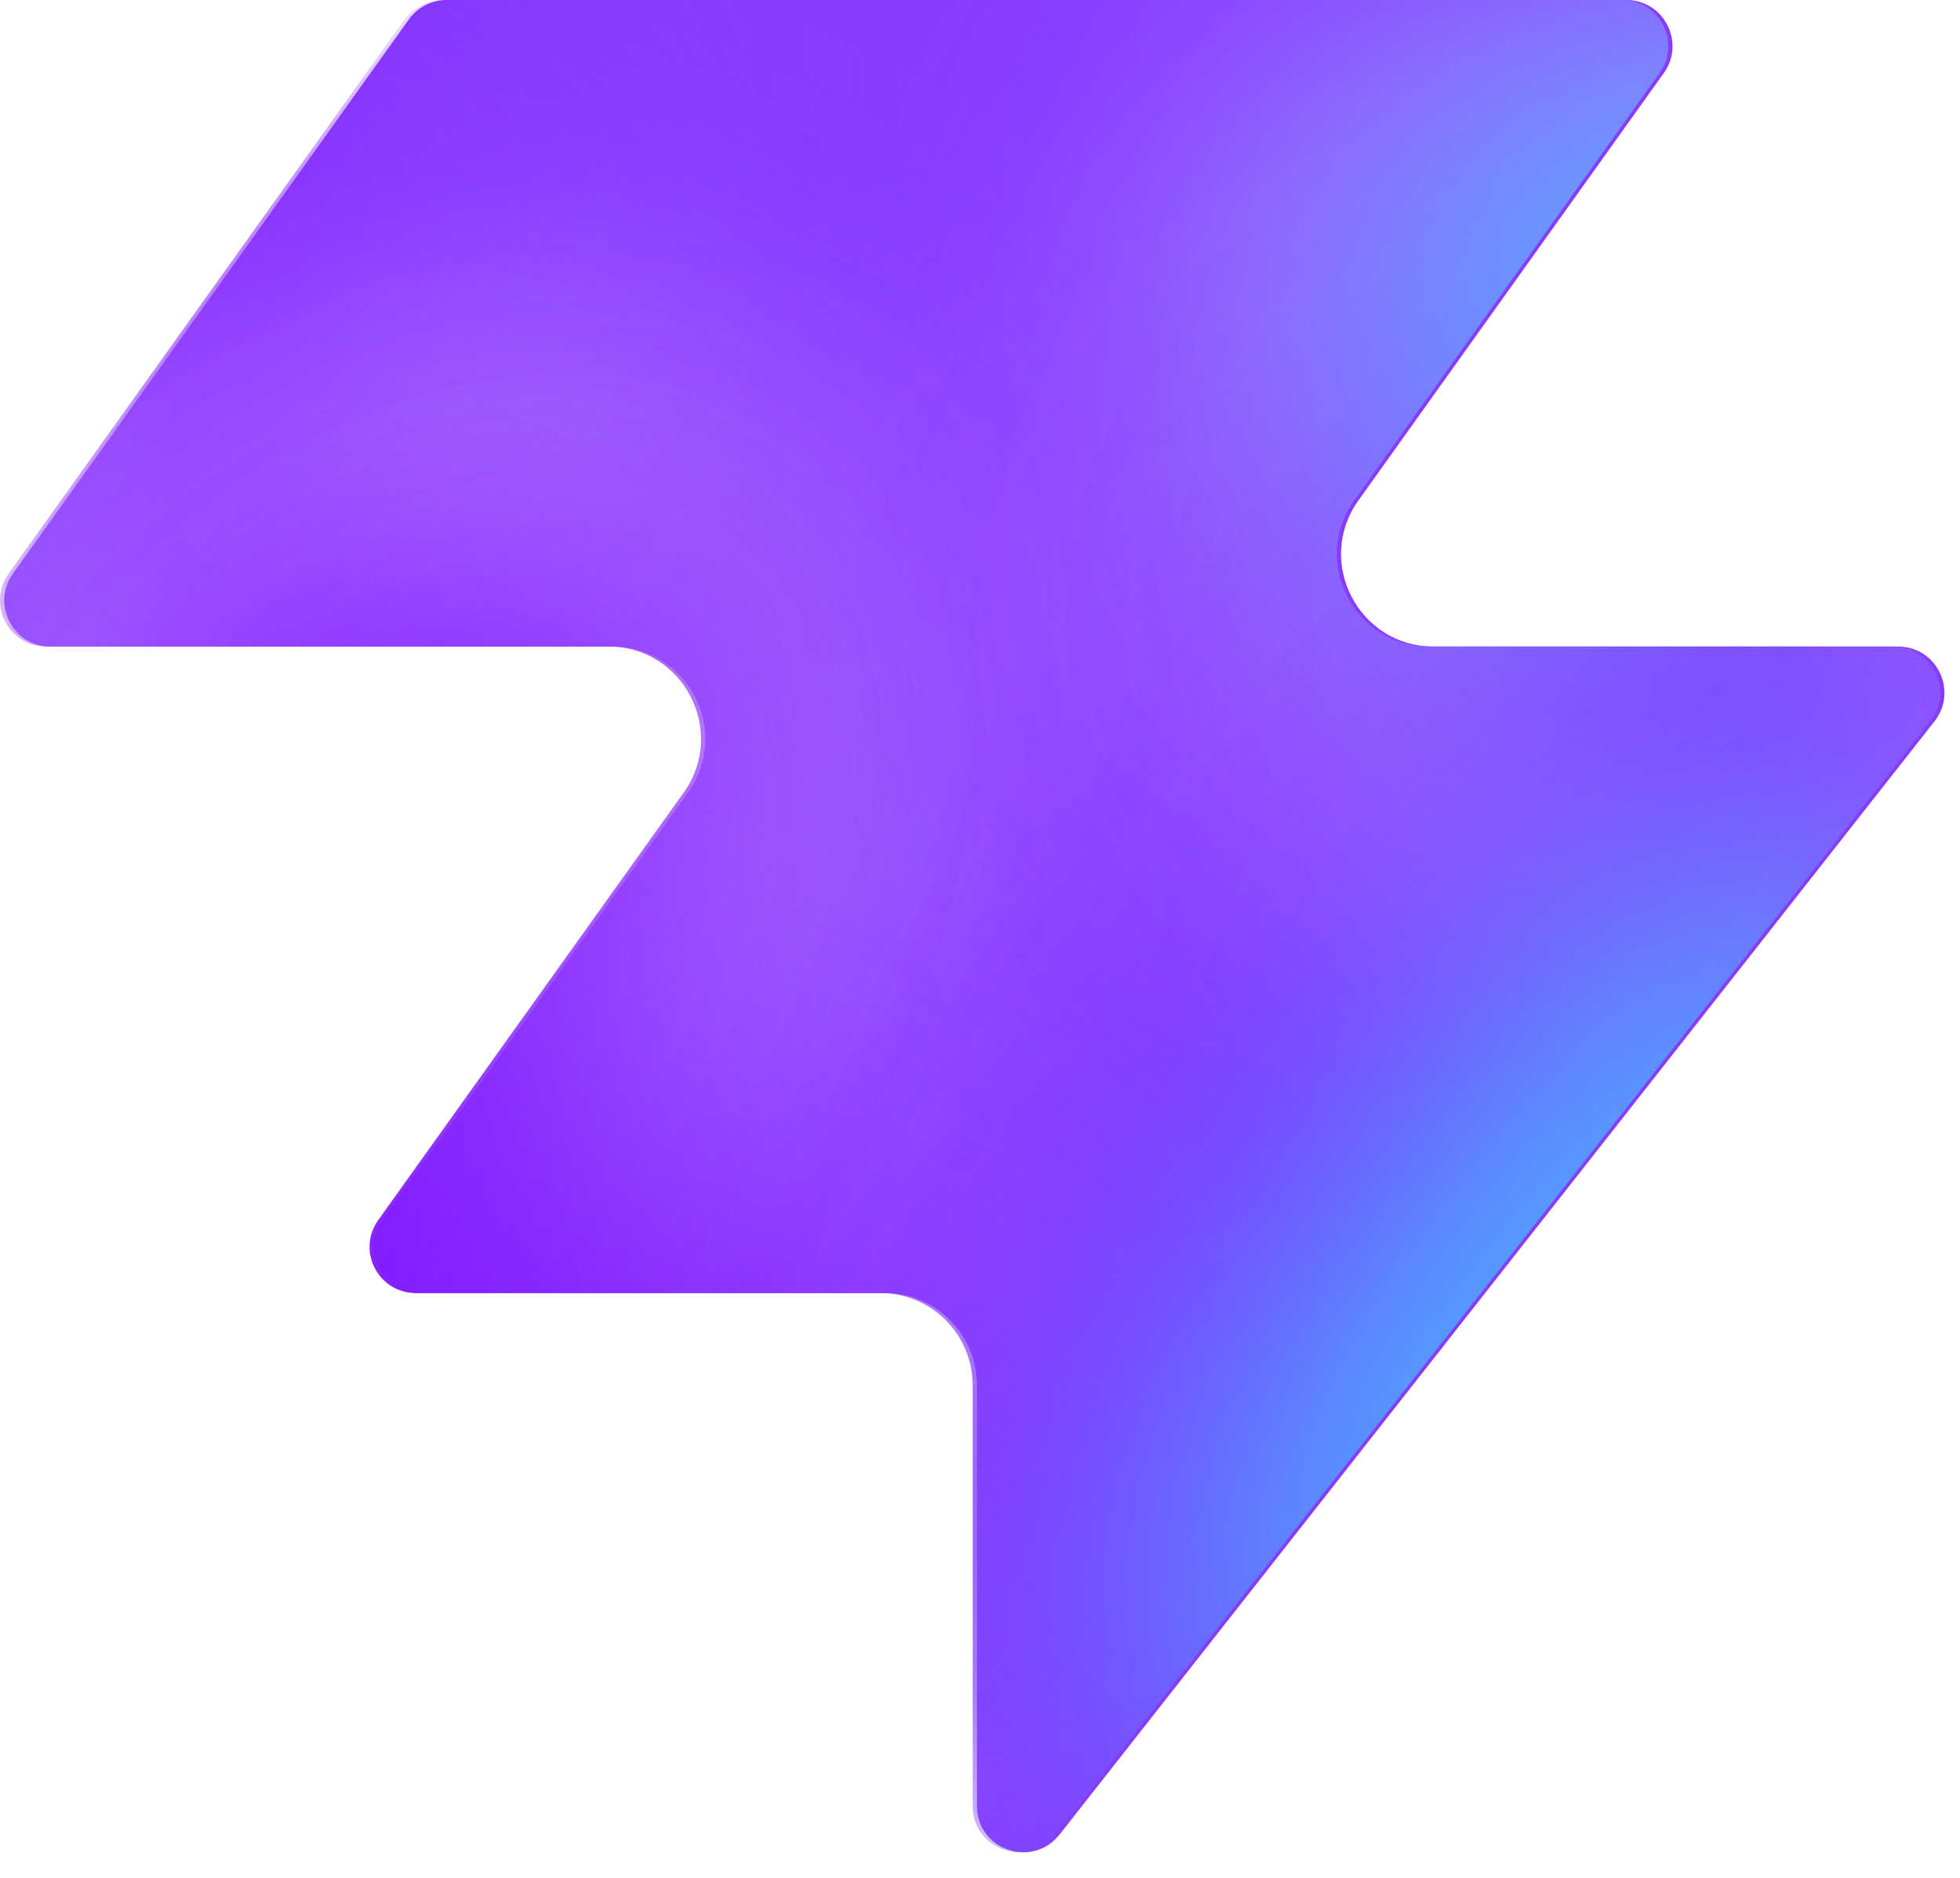
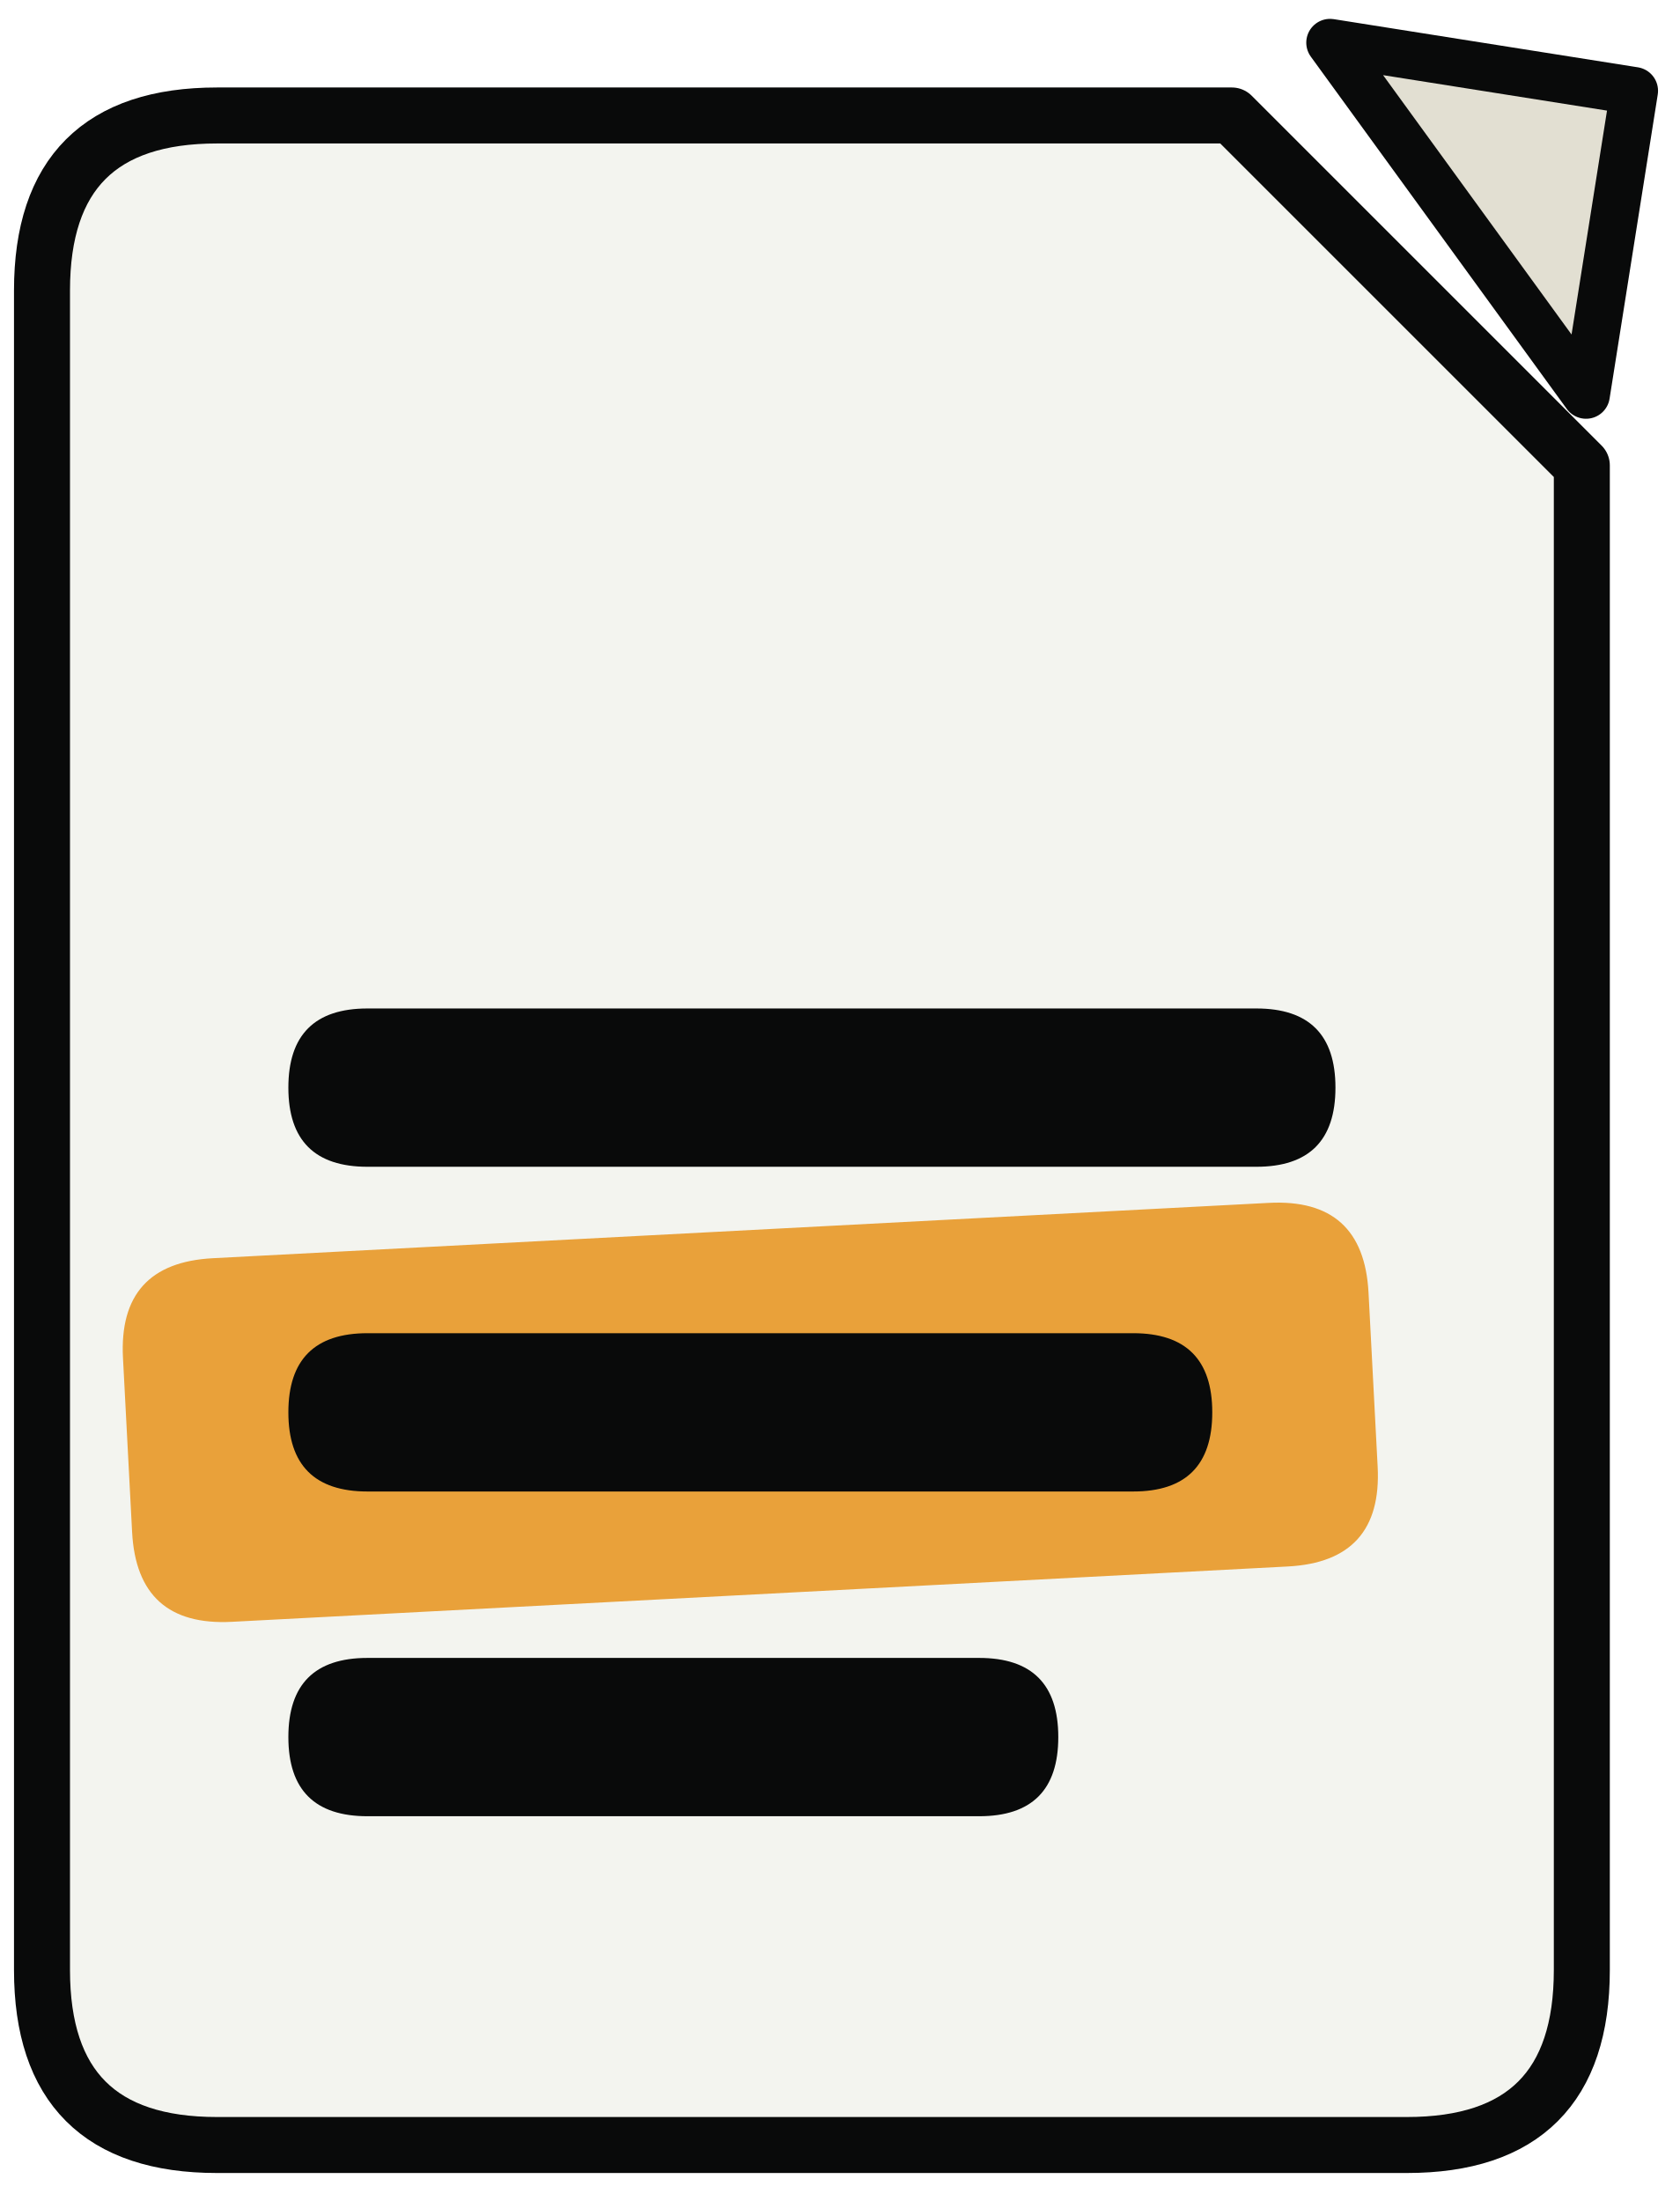
- <svg xmlns="http://www.w3.org/2000/svg" width="48" height="46" fill="none" viewBox="0 0 48 46">
-   <path fill="#863bff" d="M25.946 44.938c-.664.845-2.021.375-2.021-.698V33.937a2.26 2.26 0 0 0-2.262-2.262H10.287c-.92 0-1.456-1.04-.92-1.788l7.48-10.471c1.07-1.497 0-3.578-1.842-3.578H1.237c-.92 0-1.456-1.04-.92-1.788L10.013.474c.214-.297.556-.474.92-.474h28.894c.92 0 1.456 1.04.92 1.788l-7.48 10.471c-1.07 1.498 0 3.579 1.842 3.579h11.377c.943 0 1.473 1.088.89 1.83L25.947 44.94z" style="fill:#863bff;fill:color(display-p3 .525 .23 1);fill-opacity:1" />
-   <mask id="a" width="48" height="46" x="0" y="0" maskUnits="userSpaceOnUse" style="mask-type:alpha">
-     <path fill="#000" d="M25.842 44.938c-.664.844-2.021.375-2.021-.698V33.937a2.26 2.26 0 0 0-2.262-2.262H10.183c-.92 0-1.456-1.04-.92-1.788l7.48-10.471c1.07-1.498 0-3.579-1.842-3.579H1.133c-.92 0-1.456-1.04-.92-1.787L9.91.473c.214-.297.556-.474.92-.474h28.894c.92 0 1.456 1.04.92 1.788l-7.48 10.471c-1.07 1.498 0 3.578 1.842 3.578h11.377c.943 0 1.473 1.088.89 1.832L25.843 44.94z" style="fill:#000;fill-opacity:1" />
-   </mask>
-   <g mask="url(#a)">
-     <g filter="url(#b)">
-       <ellipse cx="5.508" cy="14.704" fill="#ede6ff" rx="5.508" ry="14.704" style="fill:#ede6ff;fill:color(display-p3 .927 .903 1);fill-opacity:1" transform="matrix(.00324 1 1 -.00324 -4.47 31.516)" />
-     </g>
-     <g filter="url(#c)">
-       <ellipse cx="10.399" cy="29.851" fill="#ede6ff" rx="10.399" ry="29.851" style="fill:#ede6ff;fill:color(display-p3 .927 .903 1);fill-opacity:1" transform="matrix(.00324 1 1 -.00324 -39.328 7.883)" />
-     </g>
-     <g filter="url(#d)">
-       <ellipse cx="5.508" cy="30.487" fill="#7e14ff" rx="5.508" ry="30.487" style="fill:#7e14ff;fill:color(display-p3 .492 .077 1);fill-opacity:1" transform="rotate(89.814 -25.913 -14.639)scale(1 -1)" />
-     </g>
-     <g filter="url(#e)">
-       <ellipse cx="5.508" cy="30.599" fill="#7e14ff" rx="5.508" ry="30.599" style="fill:#7e14ff;fill:color(display-p3 .492 .077 1);fill-opacity:1" transform="rotate(89.814 -32.644 -3.334)scale(1 -1)" />
-     </g>
-     <g filter="url(#f)">
-       <ellipse cx="5.508" cy="30.599" fill="#7e14ff" rx="5.508" ry="30.599" style="fill:#7e14ff;fill:color(display-p3 .492 .077 1);fill-opacity:1" transform="matrix(.00324 1 1 -.00324 -34.34 30.47)" />
-     </g>
-     <g filter="url(#g)">
-       <ellipse cx="14.072" cy="22.078" fill="#ede6ff" rx="14.072" ry="22.078" style="fill:#ede6ff;fill:color(display-p3 .927 .903 1);fill-opacity:1" transform="rotate(93.35 24.506 48.493)scale(-1 1)" />
-     </g>
-     <g filter="url(#h)">
-       <ellipse cx="3.47" cy="21.501" fill="#7e14ff" rx="3.47" ry="21.501" style="fill:#7e14ff;fill:color(display-p3 .492 .077 1);fill-opacity:1" transform="rotate(89.009 28.708 47.59)scale(-1 1)" />
-     </g>
-     <g filter="url(#i)">
-       <ellipse cx="3.47" cy="21.501" fill="#7e14ff" rx="3.47" ry="21.501" style="fill:#7e14ff;fill:color(display-p3 .492 .077 1);fill-opacity:1" transform="rotate(89.009 28.708 47.59)scale(-1 1)" />
-     </g>
-     <g filter="url(#j)">
-       <ellipse cx=".387" cy="8.972" fill="#7e14ff" rx="4.407" ry="29.108" style="fill:#7e14ff;fill:color(display-p3 .492 .077 1);fill-opacity:1" transform="rotate(39.51 .387 8.972)" />
-     </g>
-     <g filter="url(#k)">
-       <ellipse cx="47.523" cy="-6.092" fill="#7e14ff" rx="4.407" ry="29.108" style="fill:#7e14ff;fill:color(display-p3 .492 .077 1);fill-opacity:1" transform="rotate(37.892 47.523 -6.092)" />
-     </g>
-     <g filter="url(#l)">
-       <ellipse cx="41.412" cy="6.333" fill="#47bfff" rx="5.971" ry="9.665" style="fill:#47bfff;fill:color(display-p3 .28 .748 1);fill-opacity:1" transform="rotate(37.892 41.412 6.333)" />
-     </g>
-     <g filter="url(#m)">
-       <ellipse cx="-1.879" cy="38.332" fill="#7e14ff" rx="4.407" ry="29.108" style="fill:#7e14ff;fill:color(display-p3 .492 .077 1);fill-opacity:1" transform="rotate(37.892 -1.88 38.332)" />
-     </g>
-     <g filter="url(#n)">
-       <ellipse cx="-1.879" cy="38.332" fill="#7e14ff" rx="4.407" ry="29.108" style="fill:#7e14ff;fill:color(display-p3 .492 .077 1);fill-opacity:1" transform="rotate(37.892 -1.88 38.332)" />
-     </g>
-     <g filter="url(#o)">
-       <ellipse cx="35.651" cy="29.907" fill="#7e14ff" rx="4.407" ry="29.108" style="fill:#7e14ff;fill:color(display-p3 .492 .077 1);fill-opacity:1" transform="rotate(37.892 35.651 29.907)" />
-     </g>
-     <g filter="url(#p)">
-       <ellipse cx="38.418" cy="32.4" fill="#47bfff" rx="5.971" ry="15.297" style="fill:#47bfff;fill:color(display-p3 .28 .748 1);fill-opacity:1" transform="rotate(37.892 38.418 32.4)" />
-     </g>
+ <svg xmlns="http://www.w3.org/2000/svg" viewBox="268 177 480 629">
+   <path d="M 330,210 L 620,210 L 720,310 L 720,740 Q 720,790 670,790 L 330,790 Q 280,790 280,740 L 280,260 Q 280,210 330,210 Z" fill="#f3f4ef" stroke="#090a0a" stroke-width="16" stroke-linejoin="round" />
+   <path d="M 373.02,465.2 L 626.98,465.2 Q 649.6,465.2 649.6,487.82 Q 649.6,510.44 626.98,510.44 L 373.02,510.44 Q 350.4,510.44 350.4,487.82 Q 350.4,465.2 373.02,465.2 Z" fill="#090a0a" />
+   <g transform="translate(482.4,580.62) rotate(-3)">
+     <path d="M -151.056,-52.026 L 151.056,-52.026 Q 178.2,-52.026 178.2,-24.882 L 178.2,24.882 Q 178.2,52.026 151.056,52.026 L -151.056,52.026 Q -178.2,52.026 -178.2,24.882 L -178.2,-24.882 Q -178.2,-52.026 -151.056,-52.026 Z" fill="#e9a13a" />
  </g>
-   <defs>
-     <filter id="b" width="60.045" height="41.654" x="-19.77" y="16.149" color-interpolation-filters="sRGB" filterUnits="userSpaceOnUse">
-       <feFlood flood-opacity="0" result="BackgroundImageFix" />
-       <feBlend in="SourceGraphic" in2="BackgroundImageFix" result="shape" />
-       <feGaussianBlur result="effect1_foregroundBlur_2002_17158" stdDeviation="7.659" />
-     </filter>
-     <filter id="c" width="90.34" height="51.437" x="-54.613" y="-7.533" color-interpolation-filters="sRGB" filterUnits="userSpaceOnUse">
-       <feFlood flood-opacity="0" result="BackgroundImageFix" />
-       <feBlend in="SourceGraphic" in2="BackgroundImageFix" result="shape" />
-       <feGaussianBlur result="effect1_foregroundBlur_2002_17158" stdDeviation="7.659" />
-     </filter>
-     <filter id="d" width="79.355" height="29.4" x="-49.64" y="2.03" color-interpolation-filters="sRGB" filterUnits="userSpaceOnUse">
-       <feFlood flood-opacity="0" result="BackgroundImageFix" />
-       <feBlend in="SourceGraphic" in2="BackgroundImageFix" result="shape" />
-       <feGaussianBlur result="effect1_foregroundBlur_2002_17158" stdDeviation="4.596" />
-     </filter>
-     <filter id="e" width="79.579" height="29.4" x="-45.045" y="20.029" color-interpolation-filters="sRGB" filterUnits="userSpaceOnUse">
-       <feFlood flood-opacity="0" result="BackgroundImageFix" />
-       <feBlend in="SourceGraphic" in2="BackgroundImageFix" result="shape" />
-       <feGaussianBlur result="effect1_foregroundBlur_2002_17158" stdDeviation="4.596" />
-     </filter>
-     <filter id="f" width="79.579" height="29.4" x="-43.513" y="21.178" color-interpolation-filters="sRGB" filterUnits="userSpaceOnUse">
-       <feFlood flood-opacity="0" result="BackgroundImageFix" />
-       <feBlend in="SourceGraphic" in2="BackgroundImageFix" result="shape" />
-       <feGaussianBlur result="effect1_foregroundBlur_2002_17158" stdDeviation="4.596" />
-     </filter>
-     <filter id="g" width="74.749" height="58.852" x="15.756" y="-17.901" color-interpolation-filters="sRGB" filterUnits="userSpaceOnUse">
-       <feFlood flood-opacity="0" result="BackgroundImageFix" />
-       <feBlend in="SourceGraphic" in2="BackgroundImageFix" result="shape" />
-       <feGaussianBlur result="effect1_foregroundBlur_2002_17158" stdDeviation="7.659" />
-     </filter>
-     <filter id="h" width="61.377" height="25.362" x="23.548" y="2.284" color-interpolation-filters="sRGB" filterUnits="userSpaceOnUse">
-       <feFlood flood-opacity="0" result="BackgroundImageFix" />
-       <feBlend in="SourceGraphic" in2="BackgroundImageFix" result="shape" />
-       <feGaussianBlur result="effect1_foregroundBlur_2002_17158" stdDeviation="4.596" />
-     </filter>
-     <filter id="i" width="61.377" height="25.362" x="23.548" y="2.284" color-interpolation-filters="sRGB" filterUnits="userSpaceOnUse">
-       <feFlood flood-opacity="0" result="BackgroundImageFix" />
-       <feBlend in="SourceGraphic" in2="BackgroundImageFix" result="shape" />
-       <feGaussianBlur result="effect1_foregroundBlur_2002_17158" stdDeviation="4.596" />
-     </filter>
-     <filter id="j" width="56.045" height="63.649" x="-27.636" y="-22.853" color-interpolation-filters="sRGB" filterUnits="userSpaceOnUse">
-       <feFlood flood-opacity="0" result="BackgroundImageFix" />
-       <feBlend in="SourceGraphic" in2="BackgroundImageFix" result="shape" />
-       <feGaussianBlur result="effect1_foregroundBlur_2002_17158" stdDeviation="4.596" />
-     </filter>
-     <filter id="k" width="54.814" height="64.646" x="20.116" y="-38.415" color-interpolation-filters="sRGB" filterUnits="userSpaceOnUse">
-       <feFlood flood-opacity="0" result="BackgroundImageFix" />
-       <feBlend in="SourceGraphic" in2="BackgroundImageFix" result="shape" />
-       <feGaussianBlur result="effect1_foregroundBlur_2002_17158" stdDeviation="4.596" />
-     </filter>
-     <filter id="l" width="33.541" height="35.313" x="24.641" y="-11.323" color-interpolation-filters="sRGB" filterUnits="userSpaceOnUse">
-       <feFlood flood-opacity="0" result="BackgroundImageFix" />
-       <feBlend in="SourceGraphic" in2="BackgroundImageFix" result="shape" />
-       <feGaussianBlur result="effect1_foregroundBlur_2002_17158" stdDeviation="4.596" />
-     </filter>
-     <filter id="m" width="54.814" height="64.646" x="-29.286" y="6.009" color-interpolation-filters="sRGB" filterUnits="userSpaceOnUse">
-       <feFlood flood-opacity="0" result="BackgroundImageFix" />
-       <feBlend in="SourceGraphic" in2="BackgroundImageFix" result="shape" />
-       <feGaussianBlur result="effect1_foregroundBlur_2002_17158" stdDeviation="4.596" />
-     </filter>
-     <filter id="n" width="54.814" height="64.646" x="-29.286" y="6.009" color-interpolation-filters="sRGB" filterUnits="userSpaceOnUse">
-       <feFlood flood-opacity="0" result="BackgroundImageFix" />
-       <feBlend in="SourceGraphic" in2="BackgroundImageFix" result="shape" />
-       <feGaussianBlur result="effect1_foregroundBlur_2002_17158" stdDeviation="4.596" />
-     </filter>
-     <filter id="o" width="54.814" height="64.646" x="8.244" y="-2.416" color-interpolation-filters="sRGB" filterUnits="userSpaceOnUse">
-       <feFlood flood-opacity="0" result="BackgroundImageFix" />
-       <feBlend in="SourceGraphic" in2="BackgroundImageFix" result="shape" />
-       <feGaussianBlur result="effect1_foregroundBlur_2002_17158" stdDeviation="4.596" />
-     </filter>
-     <filter id="p" width="39.409" height="43.623" x="18.713" y="10.588" color-interpolation-filters="sRGB" filterUnits="userSpaceOnUse">
-       <feFlood flood-opacity="0" result="BackgroundImageFix" />
-       <feBlend in="SourceGraphic" in2="BackgroundImageFix" result="shape" />
-       <feGaussianBlur result="effect1_foregroundBlur_2002_17158" stdDeviation="4.596" />
-     </filter>
-   </defs>
+   <path d="M 373.02,558 L 591.78,558 Q 614.4,558 614.4,580.62 Q 614.4,603.24 591.78,603.24 L 373.02,603.24 Q 350.4,603.24 350.4,580.62 Q 350.4,558 373.02,558 Z" fill="#090a0a" />
+   <path d="M 373.02,650.8 L 547.78,650.8 Q 570.4,650.8 570.4,673.42 Q 570.4,696.04 547.78,696.04 L 373.02,696.04 Q 350.4,696.04 350.4,673.42 Q 350.4,650.8 373.02,650.8 Z" fill="#090a0a" />
+   <g transform="translate(648.06,189.19) rotate(9)">
+     <path d="M 0,0 L 88,0 L 88,88 Z" fill="#e2dfd2" stroke="#090a0a" stroke-width="13.6" stroke-linejoin="round" />
+   </g>
</svg>
